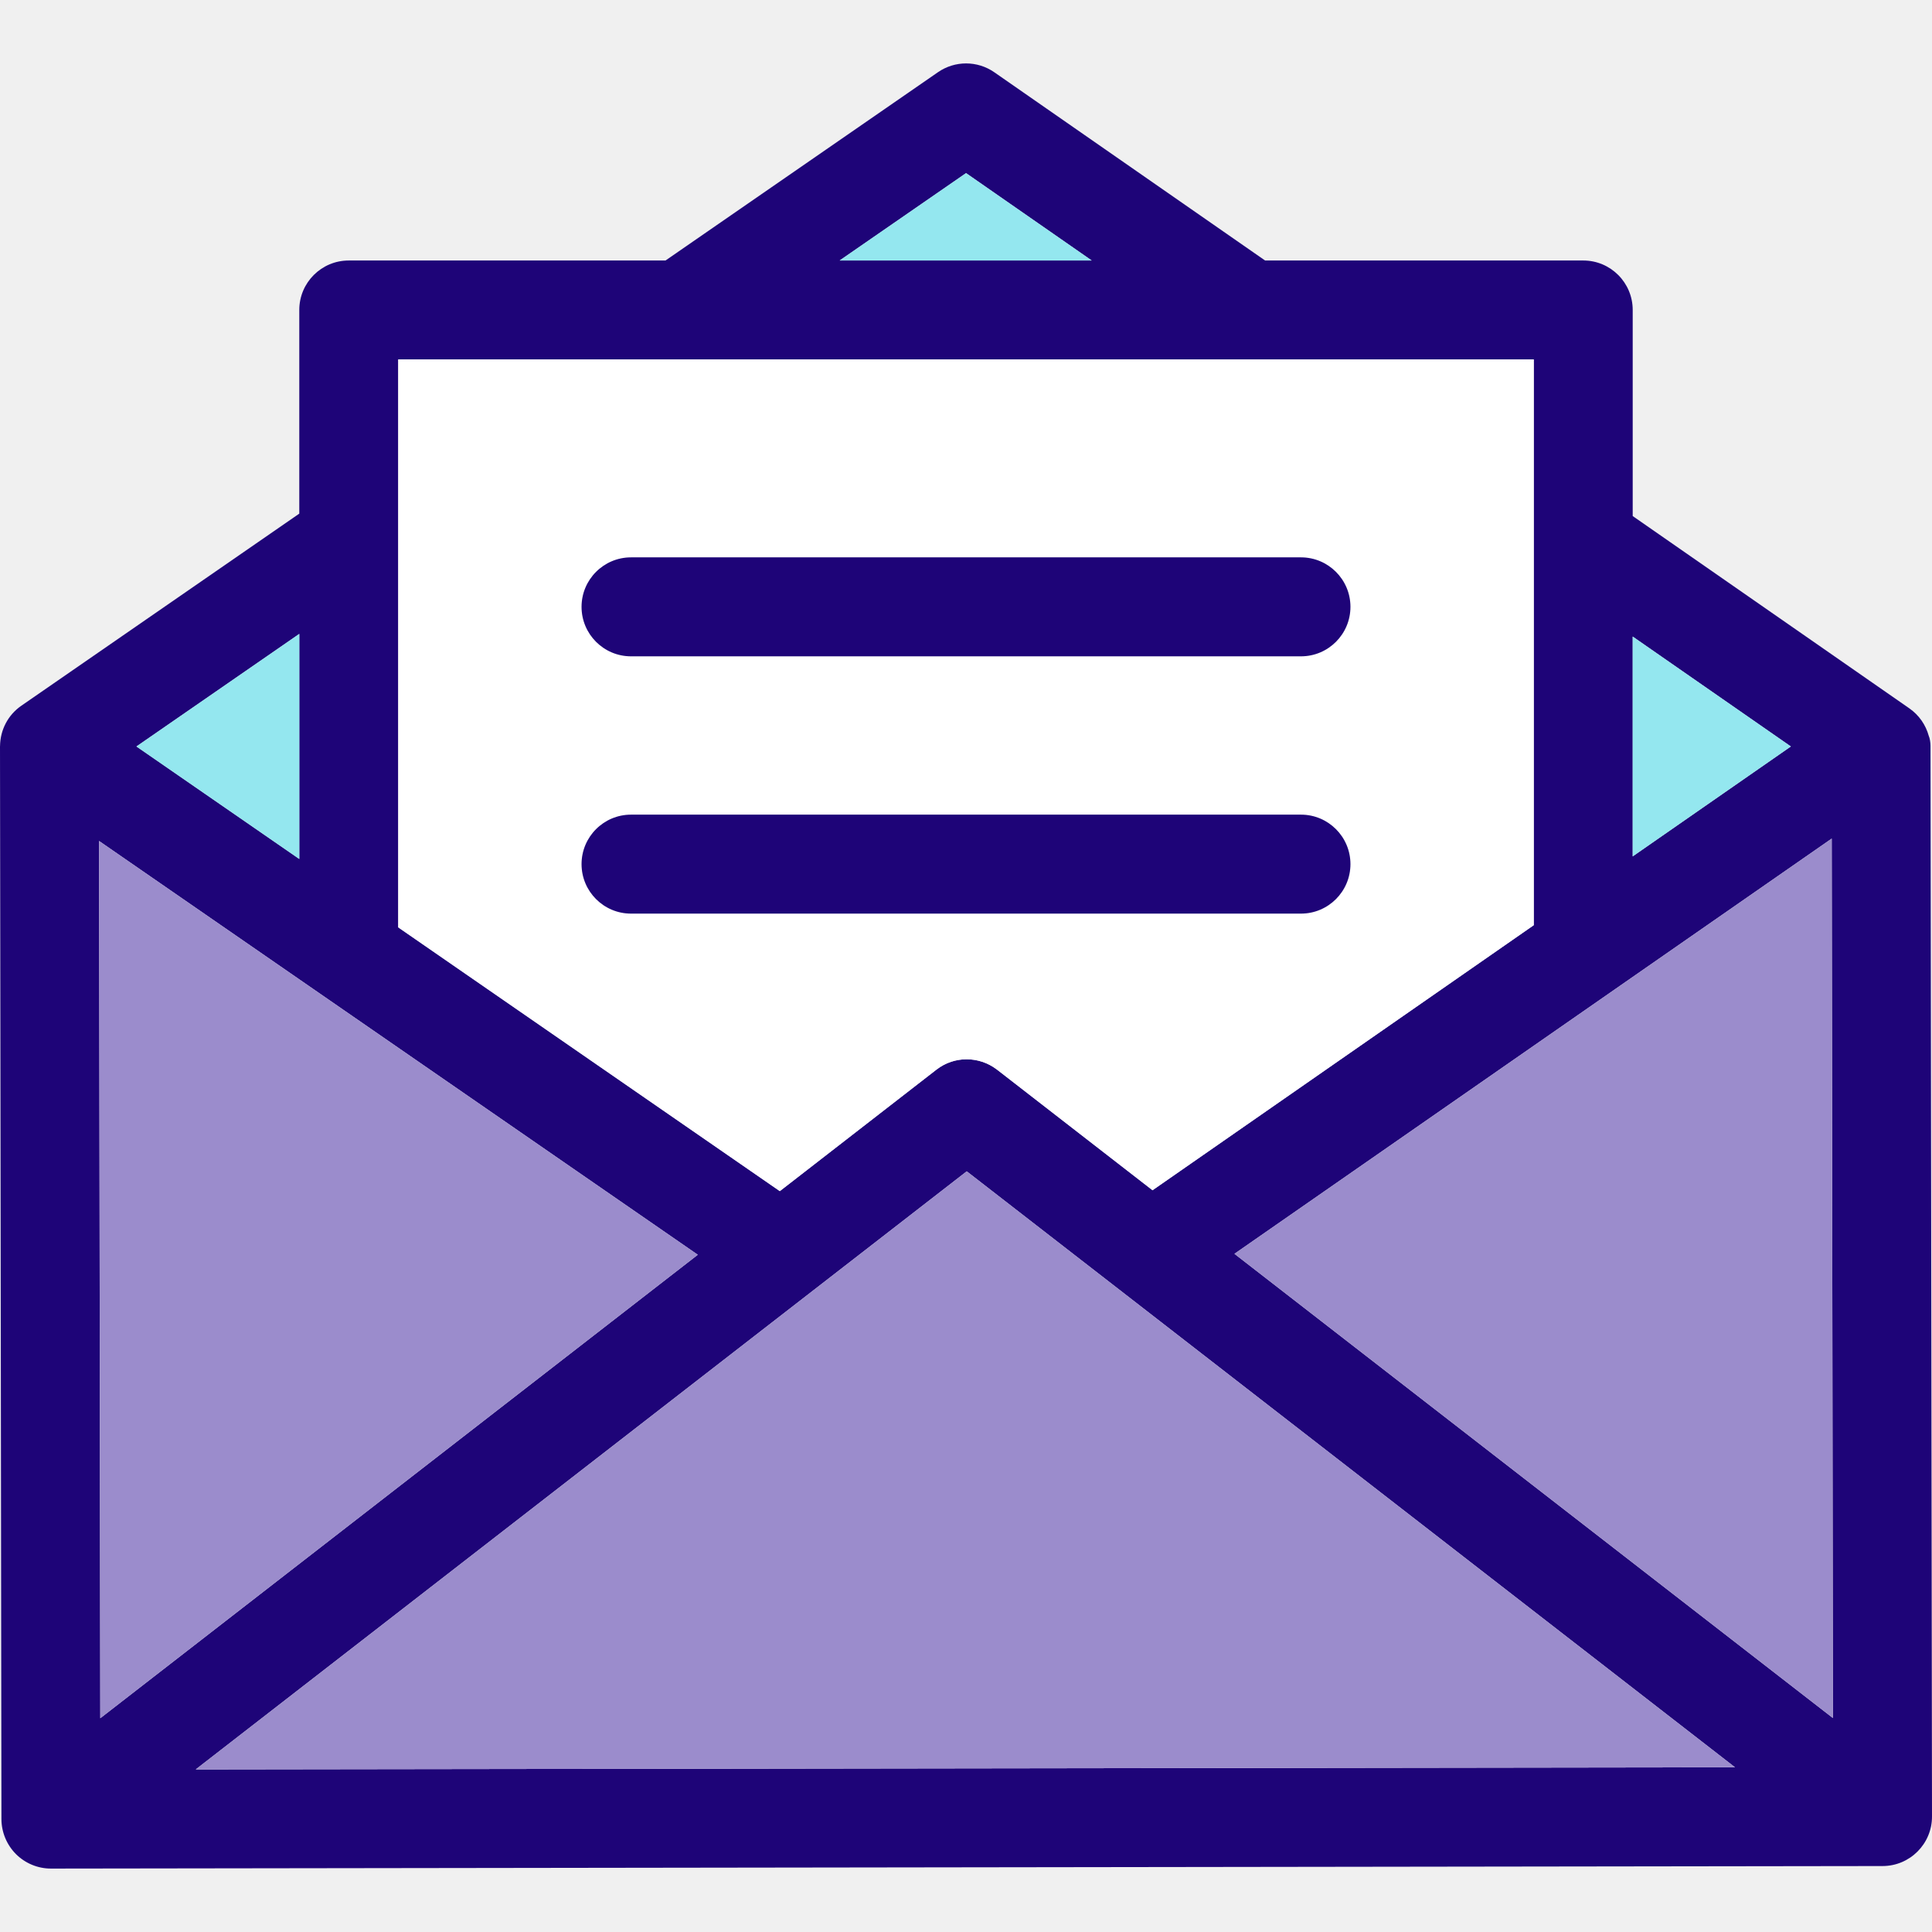
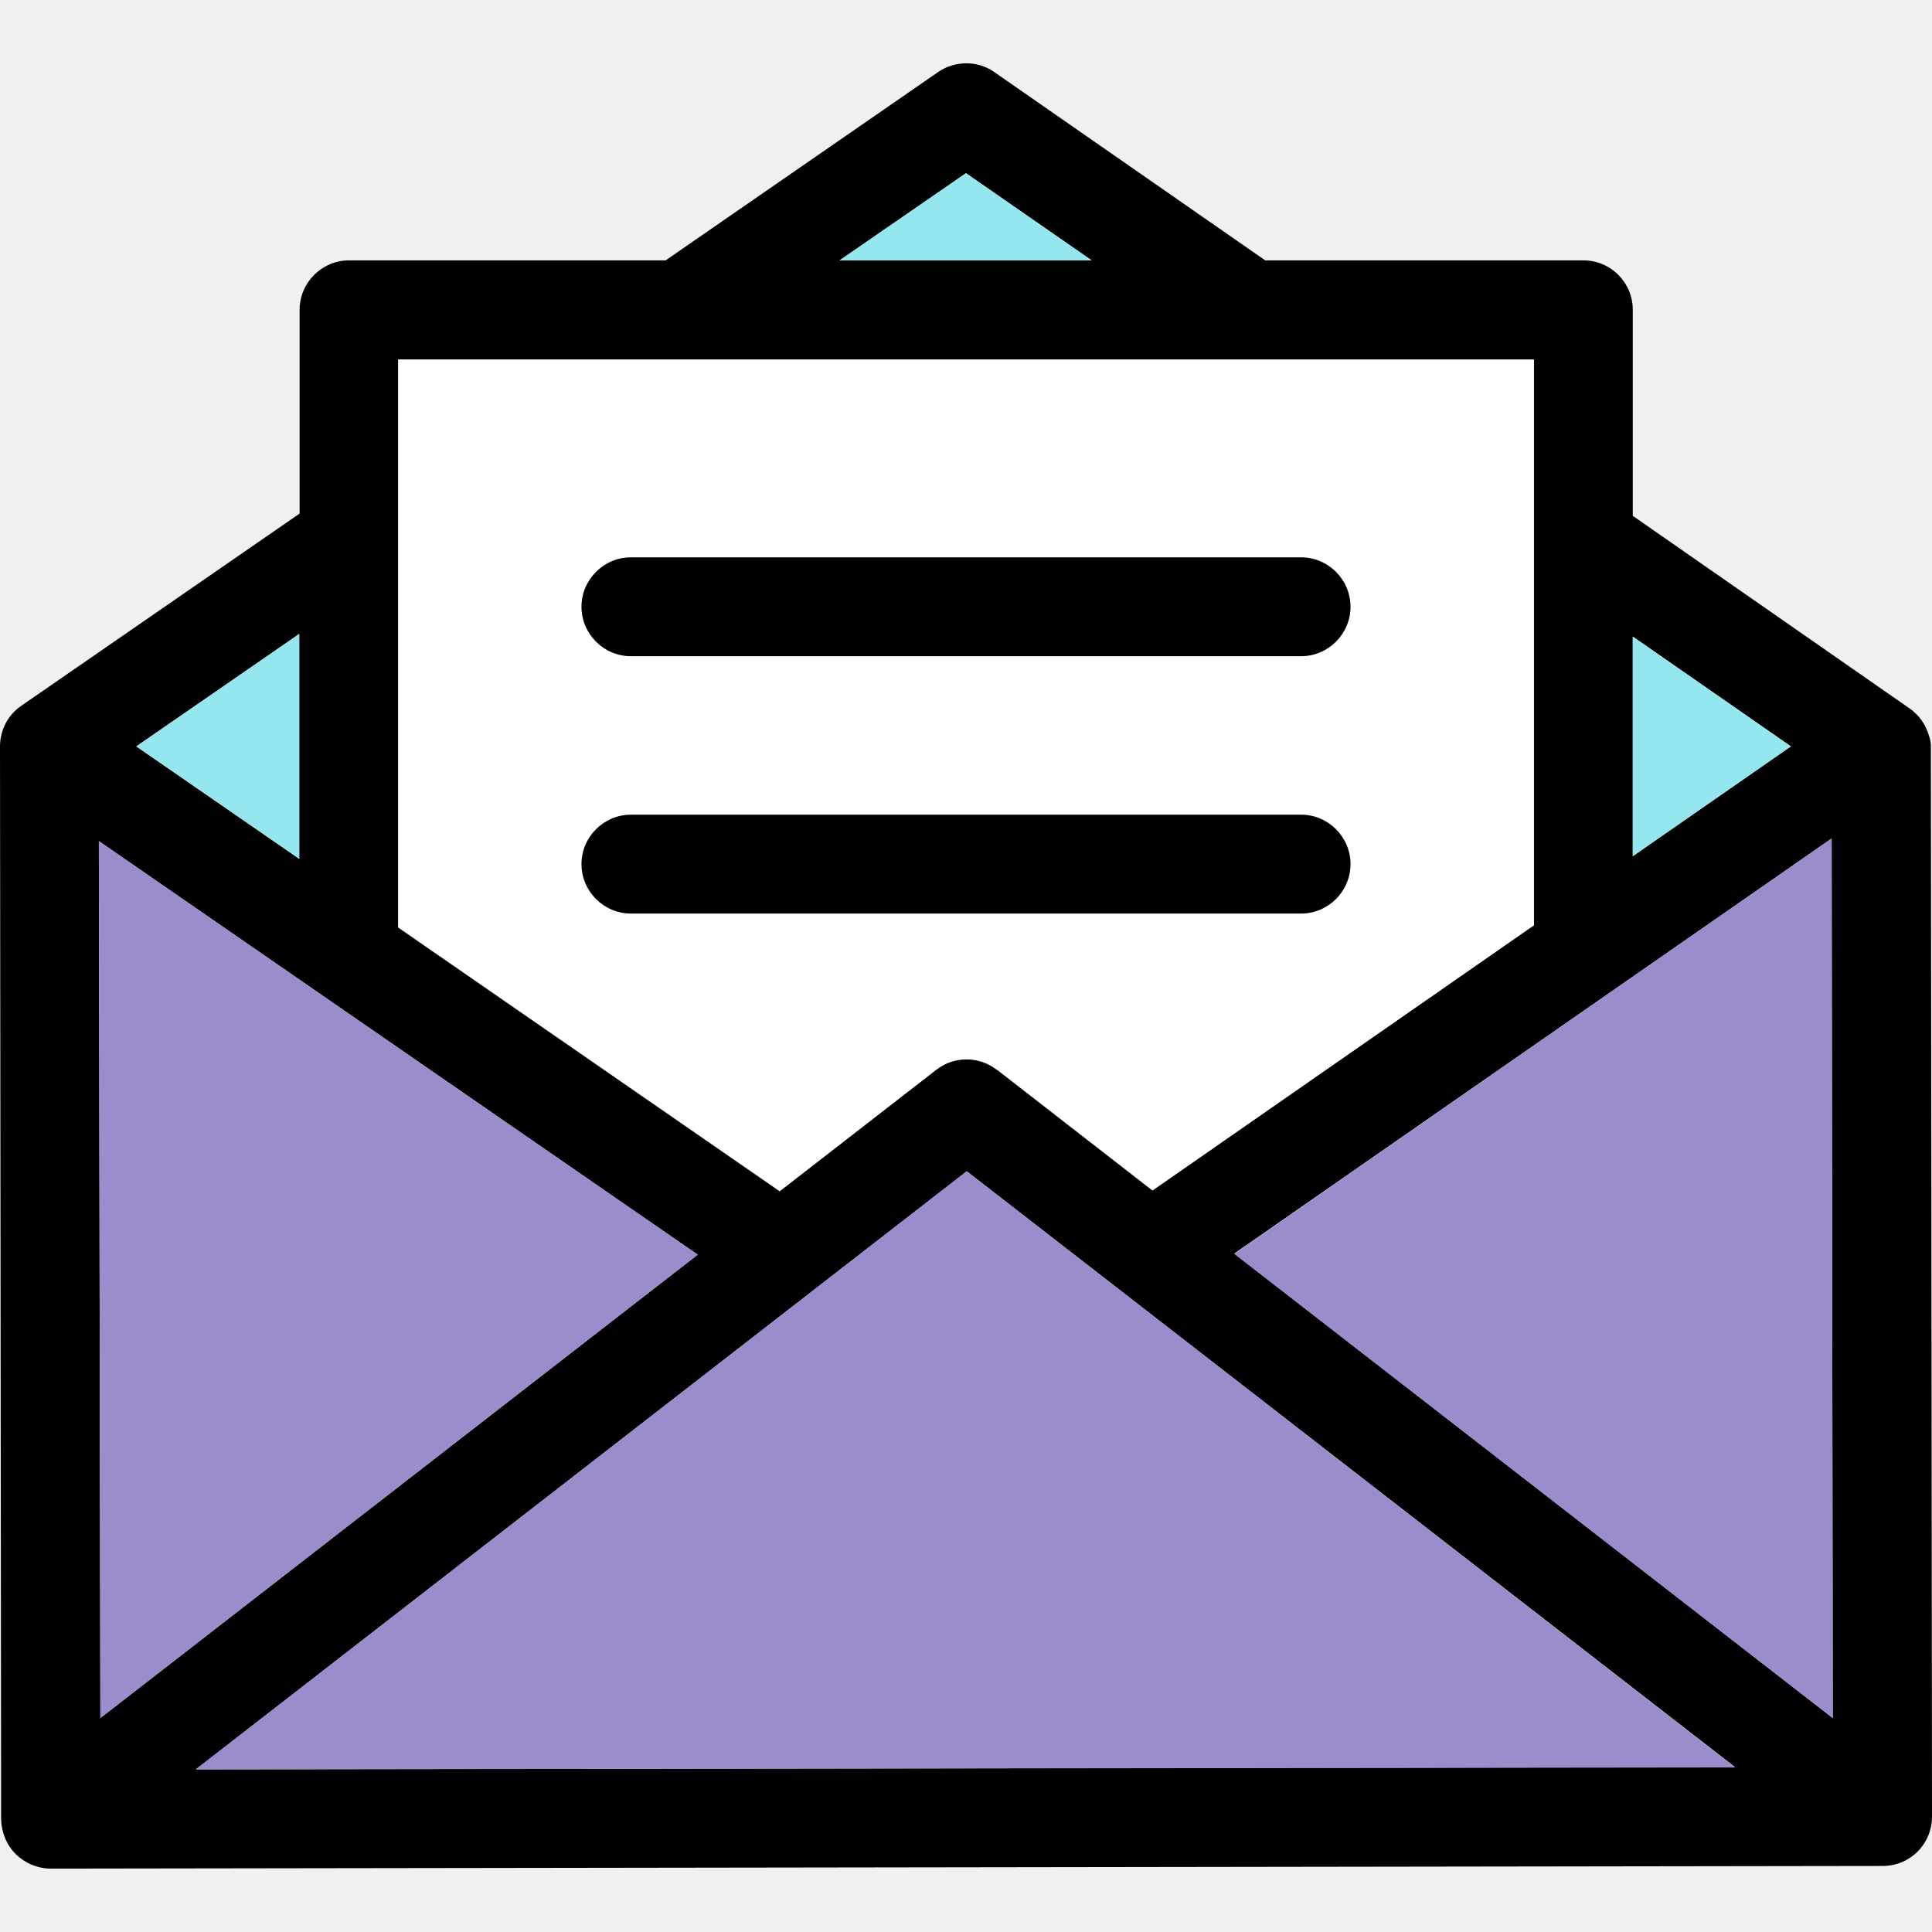
<svg xmlns="http://www.w3.org/2000/svg" version="1.1" id="Layer_1" x="0px" y="0px" viewBox="0 0 512 512" style="enable-background:new 0 0 512 512;" xml:space="preserve">
-   <path style="fill:#1E0478;" d="M512,481.384c0.013,7.251-5.848,13.125-13.099,13.138l-485.382,0.669c-0.013,0-0.013,0-0.026,0  c-3.462,0-6.792-1.377-9.257-3.829c-2.452-2.465-3.842-5.796-3.855-9.27L0,197.849c0-0.079,0.013-0.144,0.013-0.223  c0.066-4.091,2.019-8.103,5.651-10.608l73.65-50.901V82.148c0-7.238,5.861-13.112,13.112-13.112h83.943l72.208-49.905  c4.497-3.108,10.45-3.094,14.935,0.026l71.749,49.878h84.311c7.251,0,13.112,5.874,13.112,13.112v54.612l73.296,50.953  c2.622,1.823,4.366,4.432,5.153,7.277c0.302,0.669,0.472,1.836,0.472,2.609L512,481.384z M485.737,455.291l-0.315-233.054  L327.146,332.274L485.737,455.291z M432.685,226.944l41.906-29.122l-41.906-29.122V226.944z M51.871,468.915l407.916-0.564  L256.197,310.416L51.871,468.915z M406.461,245.183V95.26H105.539v150.5l101.12,69.9l41.5-32.19  c4.773-3.711,11.289-3.58,15.892-0.131c0.066,0.052,0.118,0.079,0.184,0.131l41.198,31.954L406.461,245.183z M222.512,69.036h66.806  L256.013,45.88L222.512,69.036z M26.578,455.344l158.341-122.821L26.25,222.867L26.578,455.344z M79.315,227.639v-59.647  l-43.152,29.83L79.315,227.639z" />
-   <polygon style="fill:#9B8CCC;" points="485.422,222.237 485.737,455.291 327.146,332.274 " />
-   <polygon style="fill:#94E7EF;" points="474.591,197.823 432.685,226.944 432.685,168.701 " />
-   <polygon style="fill:#9B8CCC;" points="459.788,468.351 51.871,468.915 256.197,310.416 " />
-   <path style="fill:#FFFFFF;" d="M406.461,95.26v149.923l-101.028,70.241l-41.198-31.954c-0.066-0.052-0.118-0.079-0.184-0.131  c-4.602-3.448-11.119-3.58-15.892,0.131l-41.5,32.19l-101.12-69.9V95.26H406.461z M357.881,160.82  c0-7.238-5.874-13.112-13.112-13.112H167.231c-7.238,0-13.112,5.874-13.112,13.112c0,7.238,5.874,13.112,13.112,13.112h177.537  C352.007,173.932,357.881,168.058,357.881,160.82z M357.881,229.003c0-7.238-5.874-13.112-13.112-13.112H167.231  c-7.238,0-13.112,5.874-13.112,13.112s5.874,13.112,13.112,13.112h177.537C352.007,242.115,357.881,236.241,357.881,229.003z" />
+   <style type="text/css">
+ 	.st0{fill:#9B8CCC;}
+ 	.st1{fill:#94E7EF;}
+ 	.st2{fill:#FFFFFF;}
+ </style>
+   <path d="M512,481.4c0,7.3-5.8,13.1-13.1,13.1l-485.4,0.7c0,0,0,0,0,0c-3.5,0-6.8-1.4-9.3-3.8c-2.5-2.5-3.8-5.8-3.9-9.3L0,197.8  c0-0.1,0-0.1,0-0.2c0.1-4.1,2-8.1,5.7-10.6l73.7-50.9v-54c0-7.2,5.9-13.1,13.1-13.1h83.9l72.2-49.9c4.5-3.1,10.5-3.1,14.9,0  L335.3,69h84.3c7.3,0,13.1,5.9,13.1,13.1v54.6l73.3,51c2.6,1.8,4.4,4.4,5.2,7.3c0.3,0.7,0.5,1.8,0.5,2.6L512,481.4z M485.7,455.3  l-0.3-233.1l-158.3,110L485.7,455.3z M432.7,226.9l41.9-29.1l-41.9-29.1V226.9z M51.9,468.9l407.9-0.6L256.2,310.4L51.9,468.9z   M406.5,245.2V95.3H105.5v150.5l101.1,69.9l41.5-32.2c4.8-3.7,11.3-3.6,15.9-0.1c0.1,0.1,0.1,0.1,0.2,0.1l41.2,32L406.5,245.2z   M222.5,69h66.8L256,45.9L222.5,69z M26.6,455.3l158.3-122.8L26.2,222.9L26.6,455.3z M79.3,227.6V168l-43.2,29.8L79.3,227.6z" />
+   <polygon class="st0" points="485.4,222.2 485.7,455.3 327.1,332.3 " />
+   <polygon class="st1" points="474.6,197.8 432.7,226.9 432.7,168.7 " />
+   <polygon class="st0" points="459.8,468.4 51.9,468.9 256.2,310.4 " />
+   <path class="st2" d="M406.5,95.3v149.9l-101,70.2l-41.2-32c-0.1-0.1-0.1-0.1-0.2-0.1c-4.6-3.4-11.1-3.6-15.9,0.1l-41.5,32.2  l-101.1-69.9V95.3H406.5z M357.9,160.8c0-7.2-5.9-13.1-13.1-13.1H167.2c-7.2,0-13.1,5.9-13.1,13.1s5.9,13.1,13.1,13.1h177.5  C352,173.9,357.9,168.1,357.9,160.8z M357.9,229c0-7.2-5.9-13.1-13.1-13.1H167.2c-7.2,0-13.1,5.9-13.1,13.1s5.9,13.1,13.1,13.1  h177.5C352,242.1,357.9,236.2,357.9,229z" />
  <g>
-     <path style="fill:#1E0478;" d="M344.769,147.708c7.238,0,13.112,5.874,13.112,13.112c0,7.238-5.874,13.112-13.112,13.112H167.231   c-7.238,0-13.112-5.874-13.112-13.112c0-7.238,5.874-13.112,13.112-13.112H344.769z" />
-     <path style="fill:#1E0478;" d="M344.769,215.891c7.238,0,13.112,5.874,13.112,13.112s-5.874,13.112-13.112,13.112H167.231   c-7.238,0-13.112-5.874-13.112-13.112s5.874-13.112,13.112-13.112H344.769z" />
+     <path d="M344.8,147.7c7.2,0,13.1,5.9,13.1,13.1s-5.9,13.1-13.1,13.1H167.2c-7.2,0-13.1-5.9-13.1-13.1s5.9-13.1,13.1-13.1H344.8z" />
+     <path d="M344.8,215.9c7.2,0,13.1,5.9,13.1,13.1s-5.9,13.1-13.1,13.1H167.2c-7.2,0-13.1-5.9-13.1-13.1s5.9-13.1,13.1-13.1H344.8z" />
  </g>
-   <polygon style="fill:#94E7EF;" points="289.318,69.036 222.512,69.036 256.013,45.88 " />
-   <polygon style="fill:#9B8CCC;" points="184.919,332.523 26.578,455.344 26.25,222.867 " />
-   <polygon style="fill:#94E7EF;" points="79.315,167.993 79.315,227.639 36.163,197.823 " />
-   <g>
- </g>
-   <g>
- </g>
-   <g>
- </g>
-   <g>
- </g>
-   <g>
- </g>
-   <g>
- </g>
-   <g>
- </g>
-   <g>
- </g>
-   <g>
- </g>
-   <g>
- </g>
-   <g>
- </g>
-   <g>
- </g>
-   <g>
- </g>
-   <g>
- </g>
-   <g>
- </g>
+   <polygon class="st1" points="289.3,69 222.5,69 256,45.9 " />
+   <polygon class="st0" points="184.9,332.5 26.6,455.3 26.2,222.9 " />
+   <polygon class="st1" points="79.3,168 79.3,227.6 36.2,197.8 " />
</svg>
